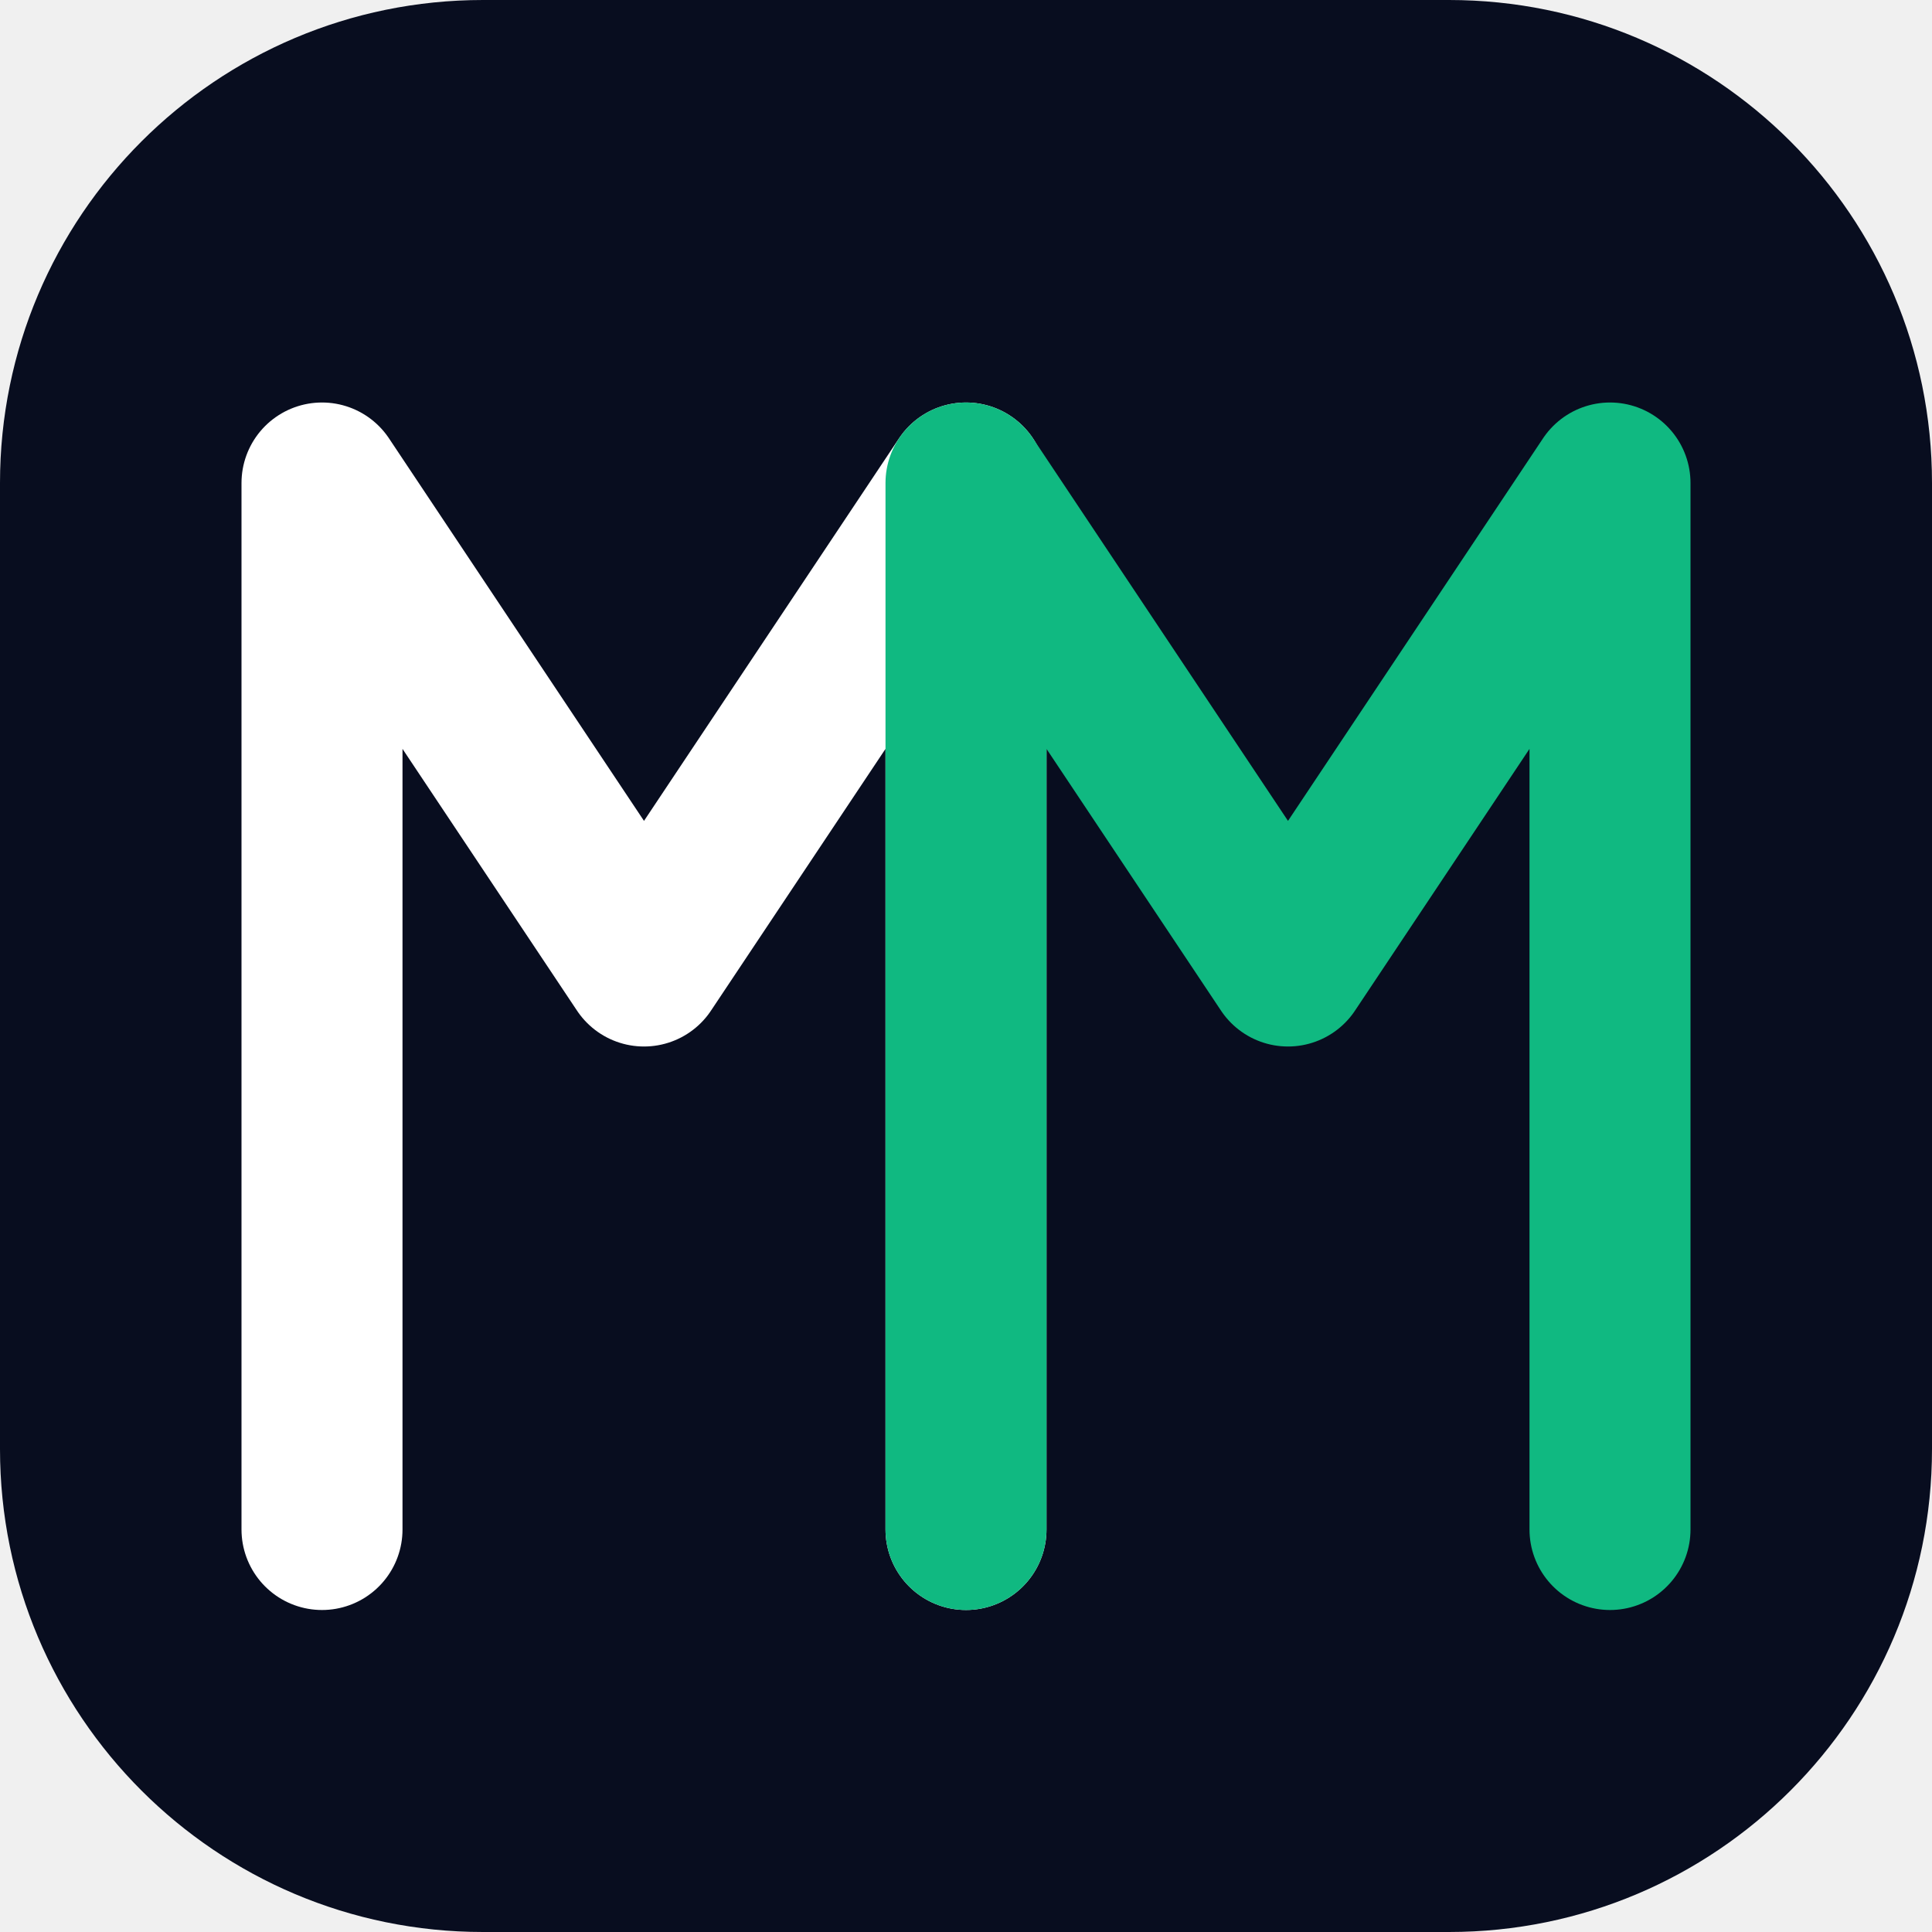
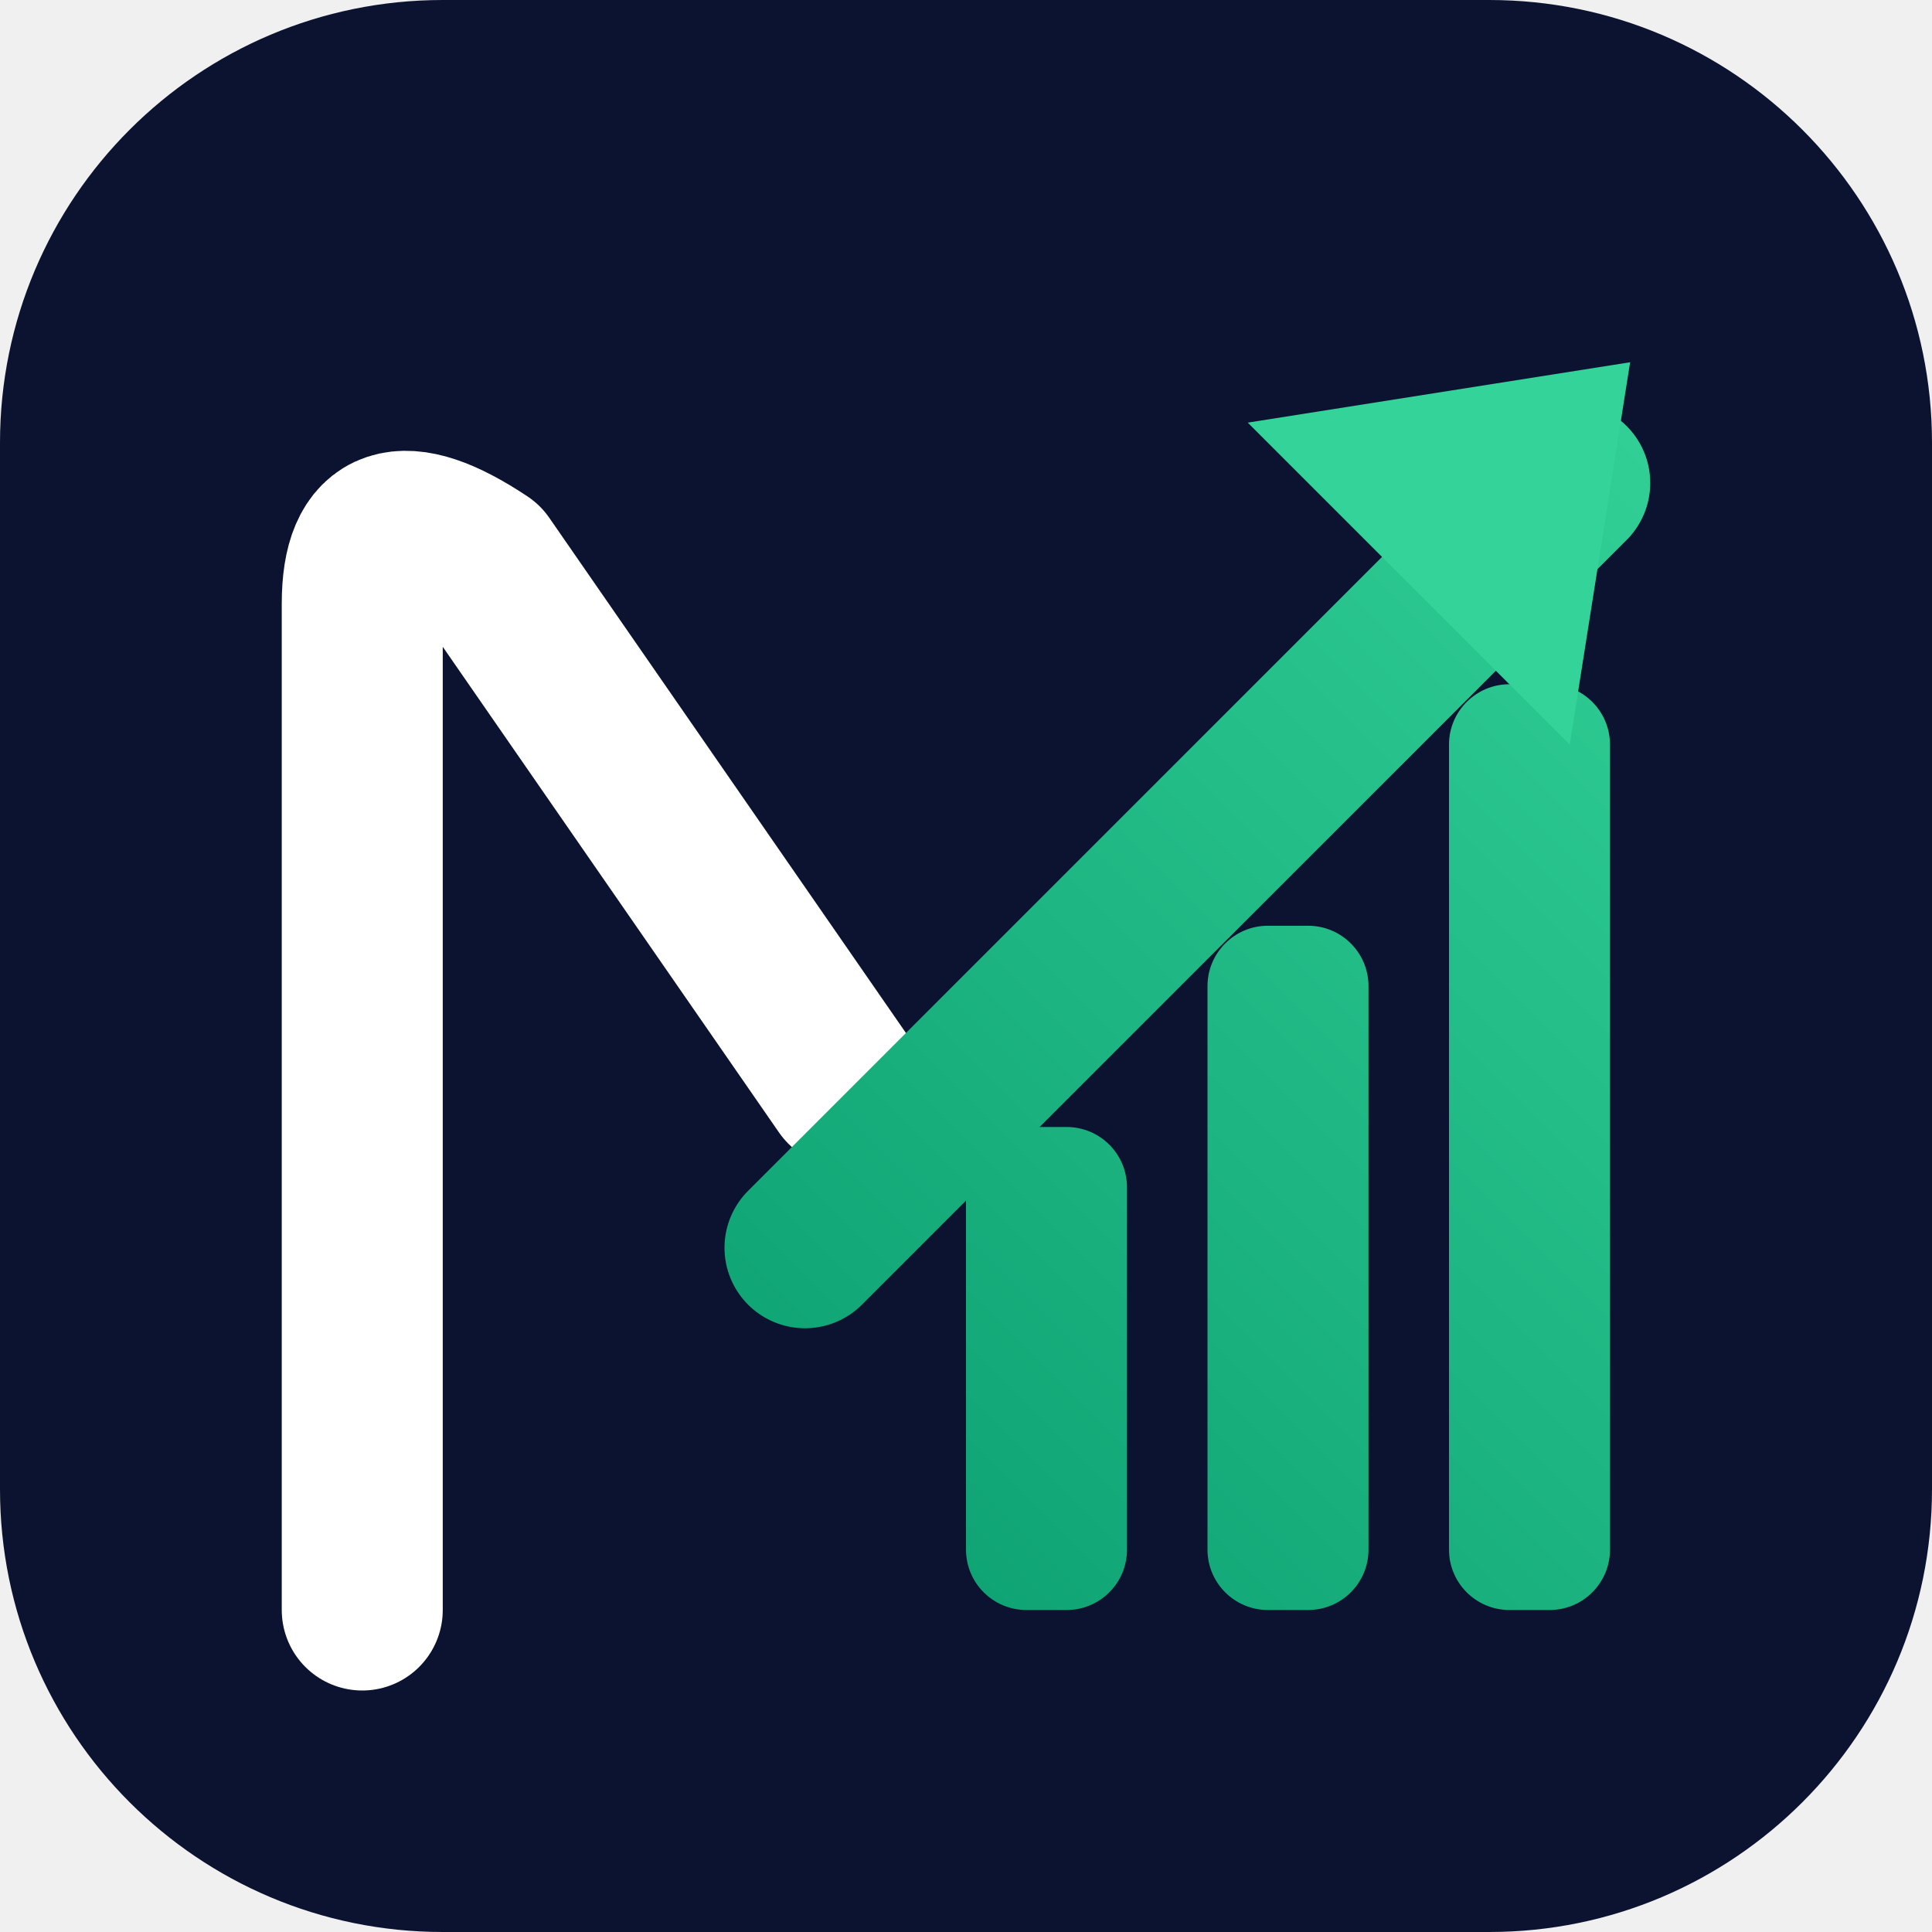
- <svg xmlns="http://www.w3.org/2000/svg" viewBox="0 0 24 24" width="32" height="32">
-   <rect width="24" height="24" rx="6" fill="#080d1f" />
-   <path d="M4 19V6l4 6 4-6v13" stroke="#fff" stroke-width="2" fill="none" stroke-linecap="round" stroke-linejoin="round" />
-   <path d="M12 19V6l4 6 4-6v13" stroke="#10b981" stroke-width="2" fill="none" stroke-linecap="round" stroke-linejoin="round" />
+ <svg xmlns="http://www.w3.org/2000/svg" viewBox="0 0 48 48" width="48" height="48">
+   <rect width="48" height="48" rx="11" fill="#0b1330" />
+   <defs>
+     <linearGradient id="g" x1="10" y1="40" x2="42" y2="8" gradientUnits="userSpaceOnUse">
+       <stop stop-color="#059669" />
+       <stop offset="1" stop-color="#34d399" />
+     </linearGradient>
+   </defs>
+   <path d="M9 40 V15 Q9 12 12 14 L21 27" stroke="#fff" stroke-width="4" stroke-linecap="round" stroke-linejoin="round" fill="none" />
+   <rect x="24" y="28" width="4" height="12" rx="1.5" fill="url(#g)" />
+   <rect x="30" y="23" width="4" height="17" rx="1.5" fill="url(#g)" />
+   <rect x="36" y="17" width="4" height="23" rx="1.5" fill="url(#g)" />
+   <path d="M20 31 L39 12" stroke="url(#g)" stroke-width="4" stroke-linecap="round" />
+   <path d="M31 10.5 L40.5 9 L39 18.5 Z" fill="#34d399" />
</svg>
